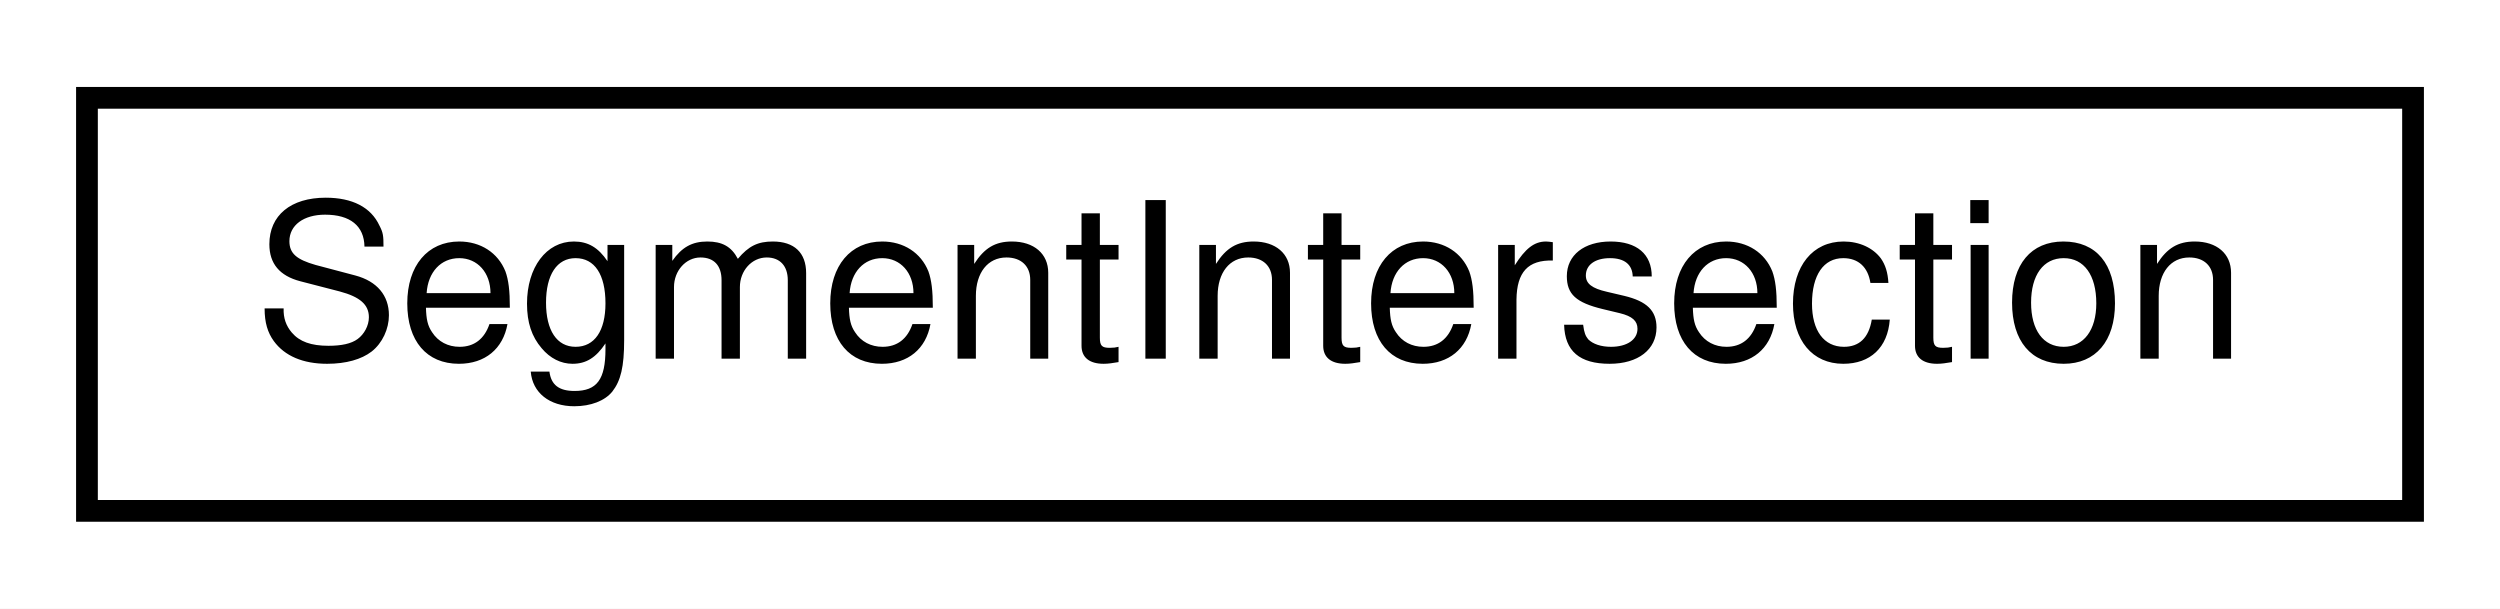
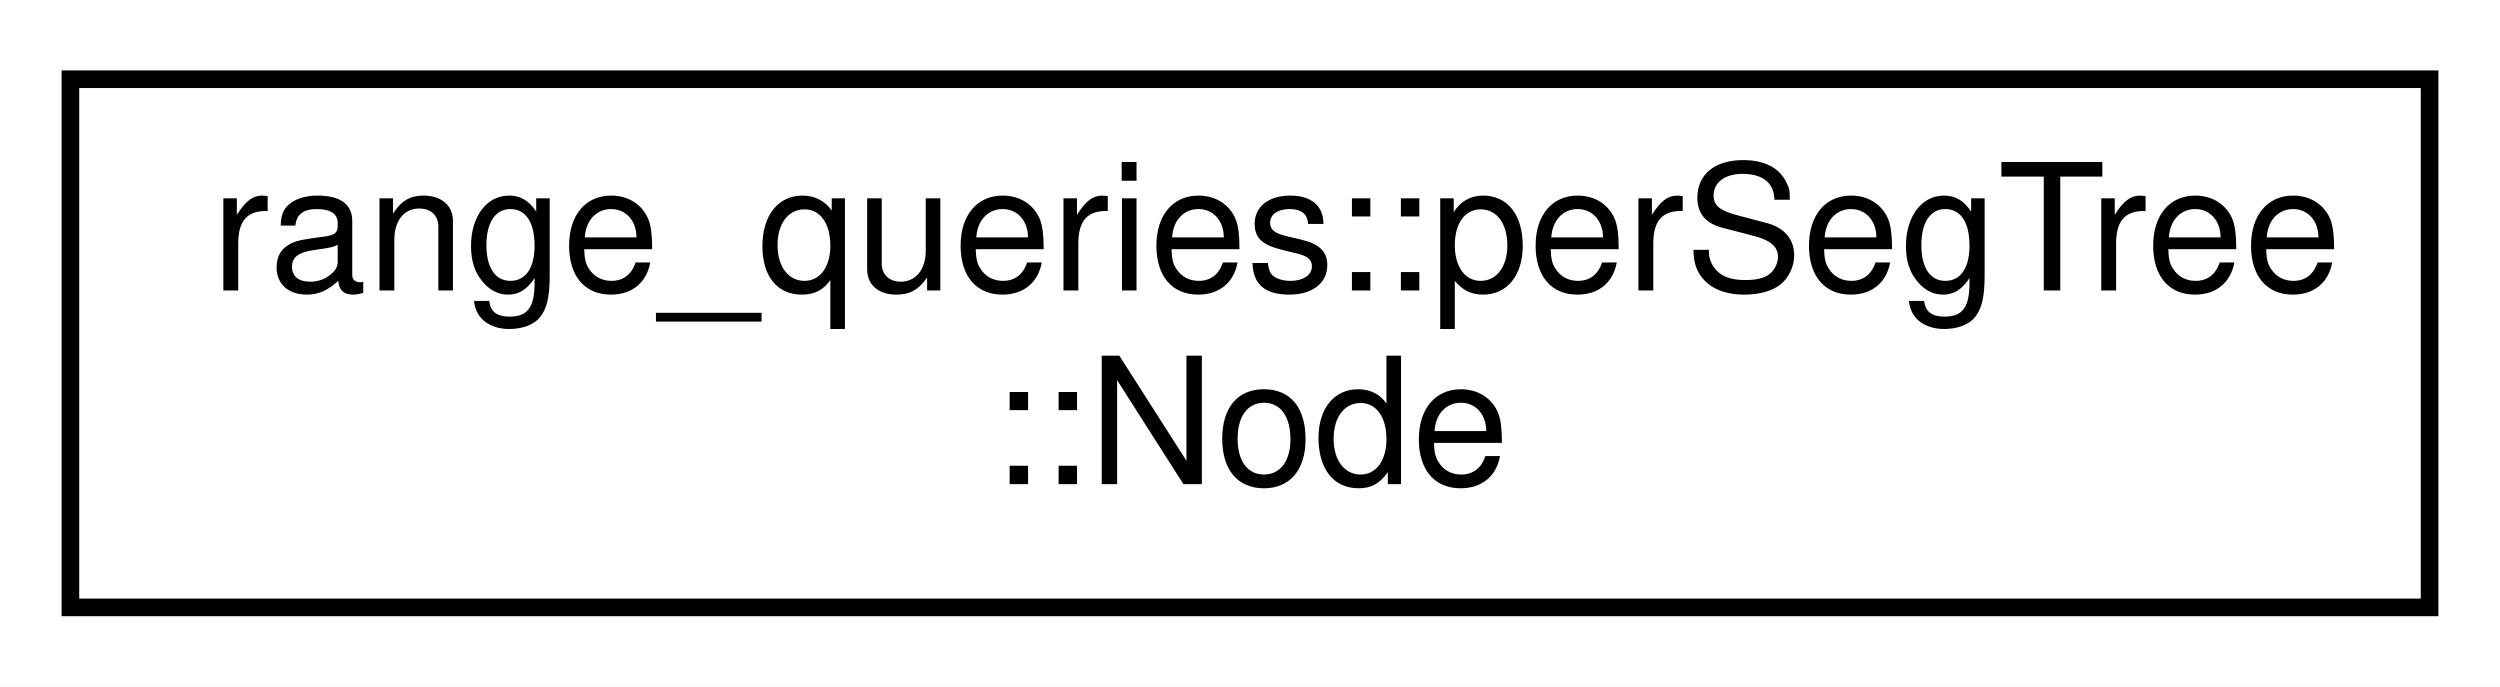
- <svg xmlns="http://www.w3.org/2000/svg" xmlns:xlink="http://www.w3.org/1999/xlink" width="115pt" height="28pt" viewBox="0.00 0.00 115.00 28.00">
-   <g id="graph0" class="graph" transform="scale(1 1) rotate(0) translate(4 24)">
-     <polygon fill="white" stroke="transparent" points="-4,4 -4,-24 111,-24 111,4 -4,4" />
+ <svg xmlns="http://www.w3.org/2000/svg" xmlns:xlink="http://www.w3.org/1999/xlink" width="142pt" height="39pt" viewBox="0.00 0.00 142.00 39.00">
+   <g id="graph0" class="graph" transform="scale(1 1) rotate(0) translate(4 35)">
+     <polygon fill="white" stroke="transparent" points="-4,4 -4,-35 138,-35 138,4 -4,4" />
    <g id="node1" class="node">
      <g id="a_node1">
-         <a xlink:href="d4/db4/struct_segment_intersection.html" target="_top" xlink:title=" ">
-           <polygon fill="white" stroke="black" points="0,-0.5 0,-19.5 107,-19.5 107,-0.5 0,-0.5" />
-           <text text-anchor="middle" x="53.5" y="-7.5" font-family="Helvetica,sans-Serif" font-size="10.00">SegmentIntersection</text>
+         <a xlink:href="d5/d66/classrange__queries_1_1per_seg_tree_1_1_node.html" target="_top" xlink:title=" ">
+           <polygon fill="white" stroke="black" points="0,-0.5 0,-30.5 134,-30.5 134,-0.5 0,-0.5" />
+           <text text-anchor="start" x="8" y="-18.5" font-family="Helvetica,sans-Serif" font-size="10.00">range_queries::perSegTree</text>
+           <text text-anchor="middle" x="67" y="-7.5" font-family="Helvetica,sans-Serif" font-size="10.00">::Node</text>
        </a>
      </g>
    </g>
  </g>
</svg>
